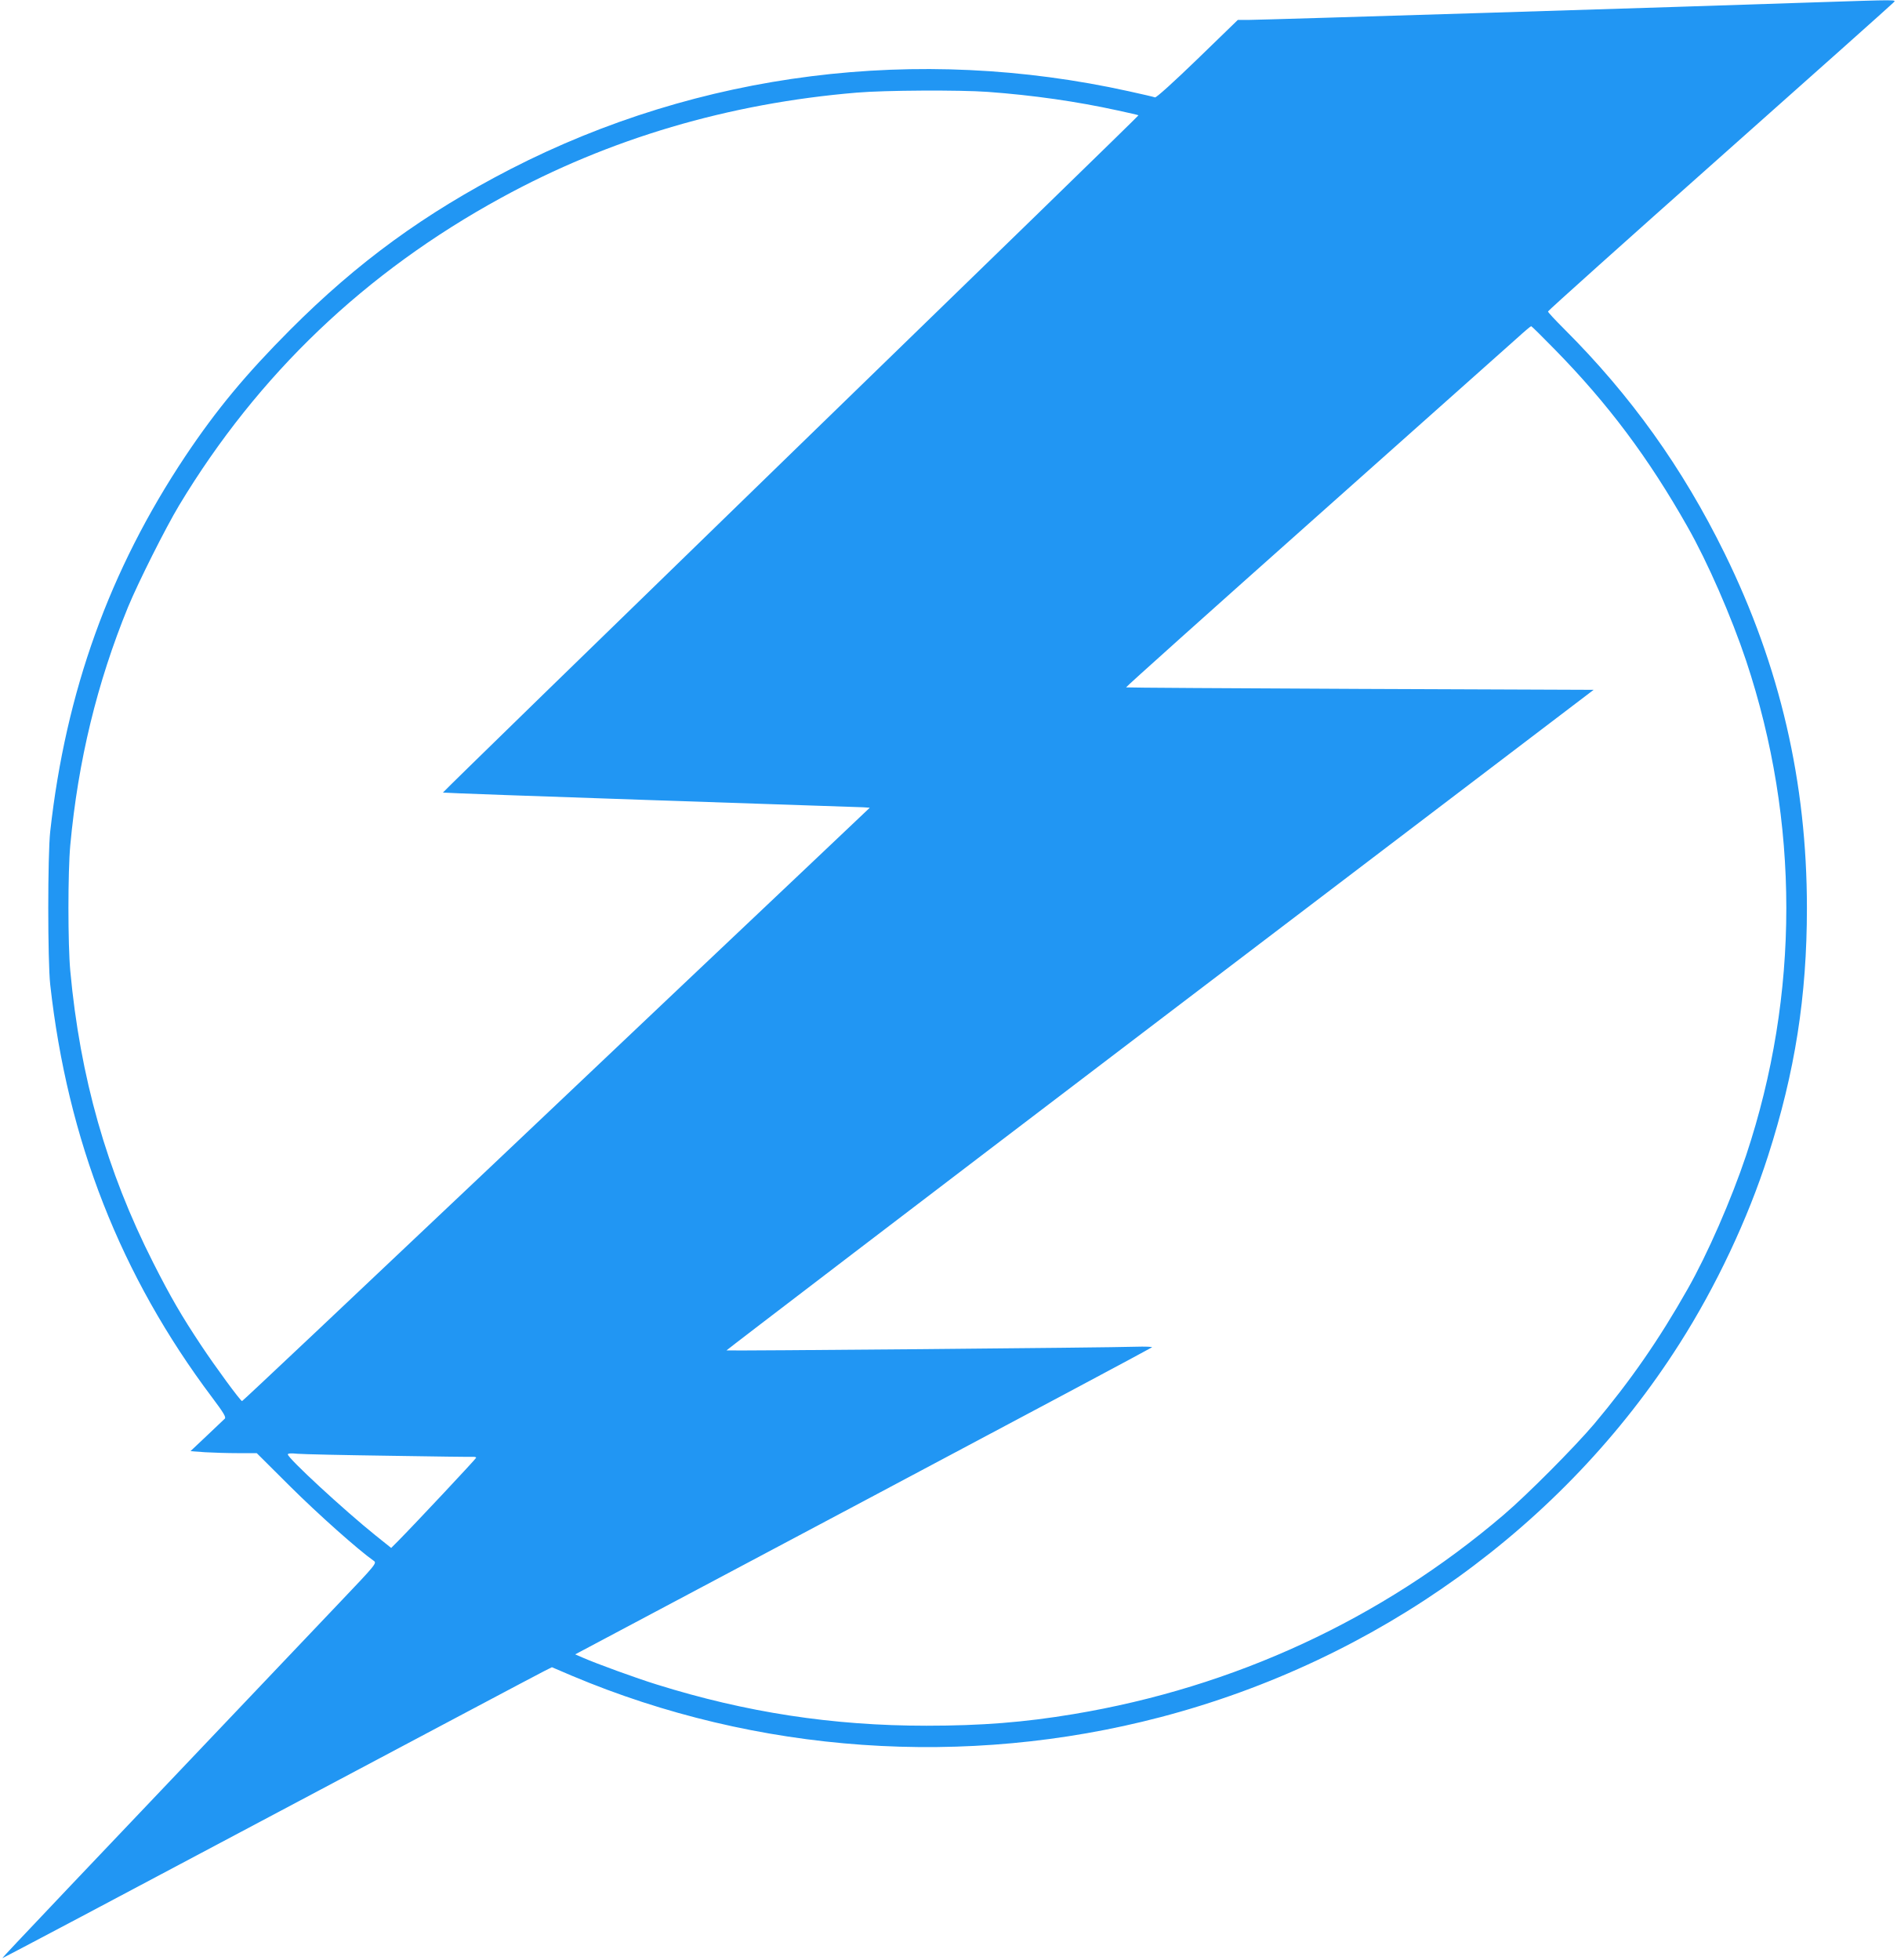
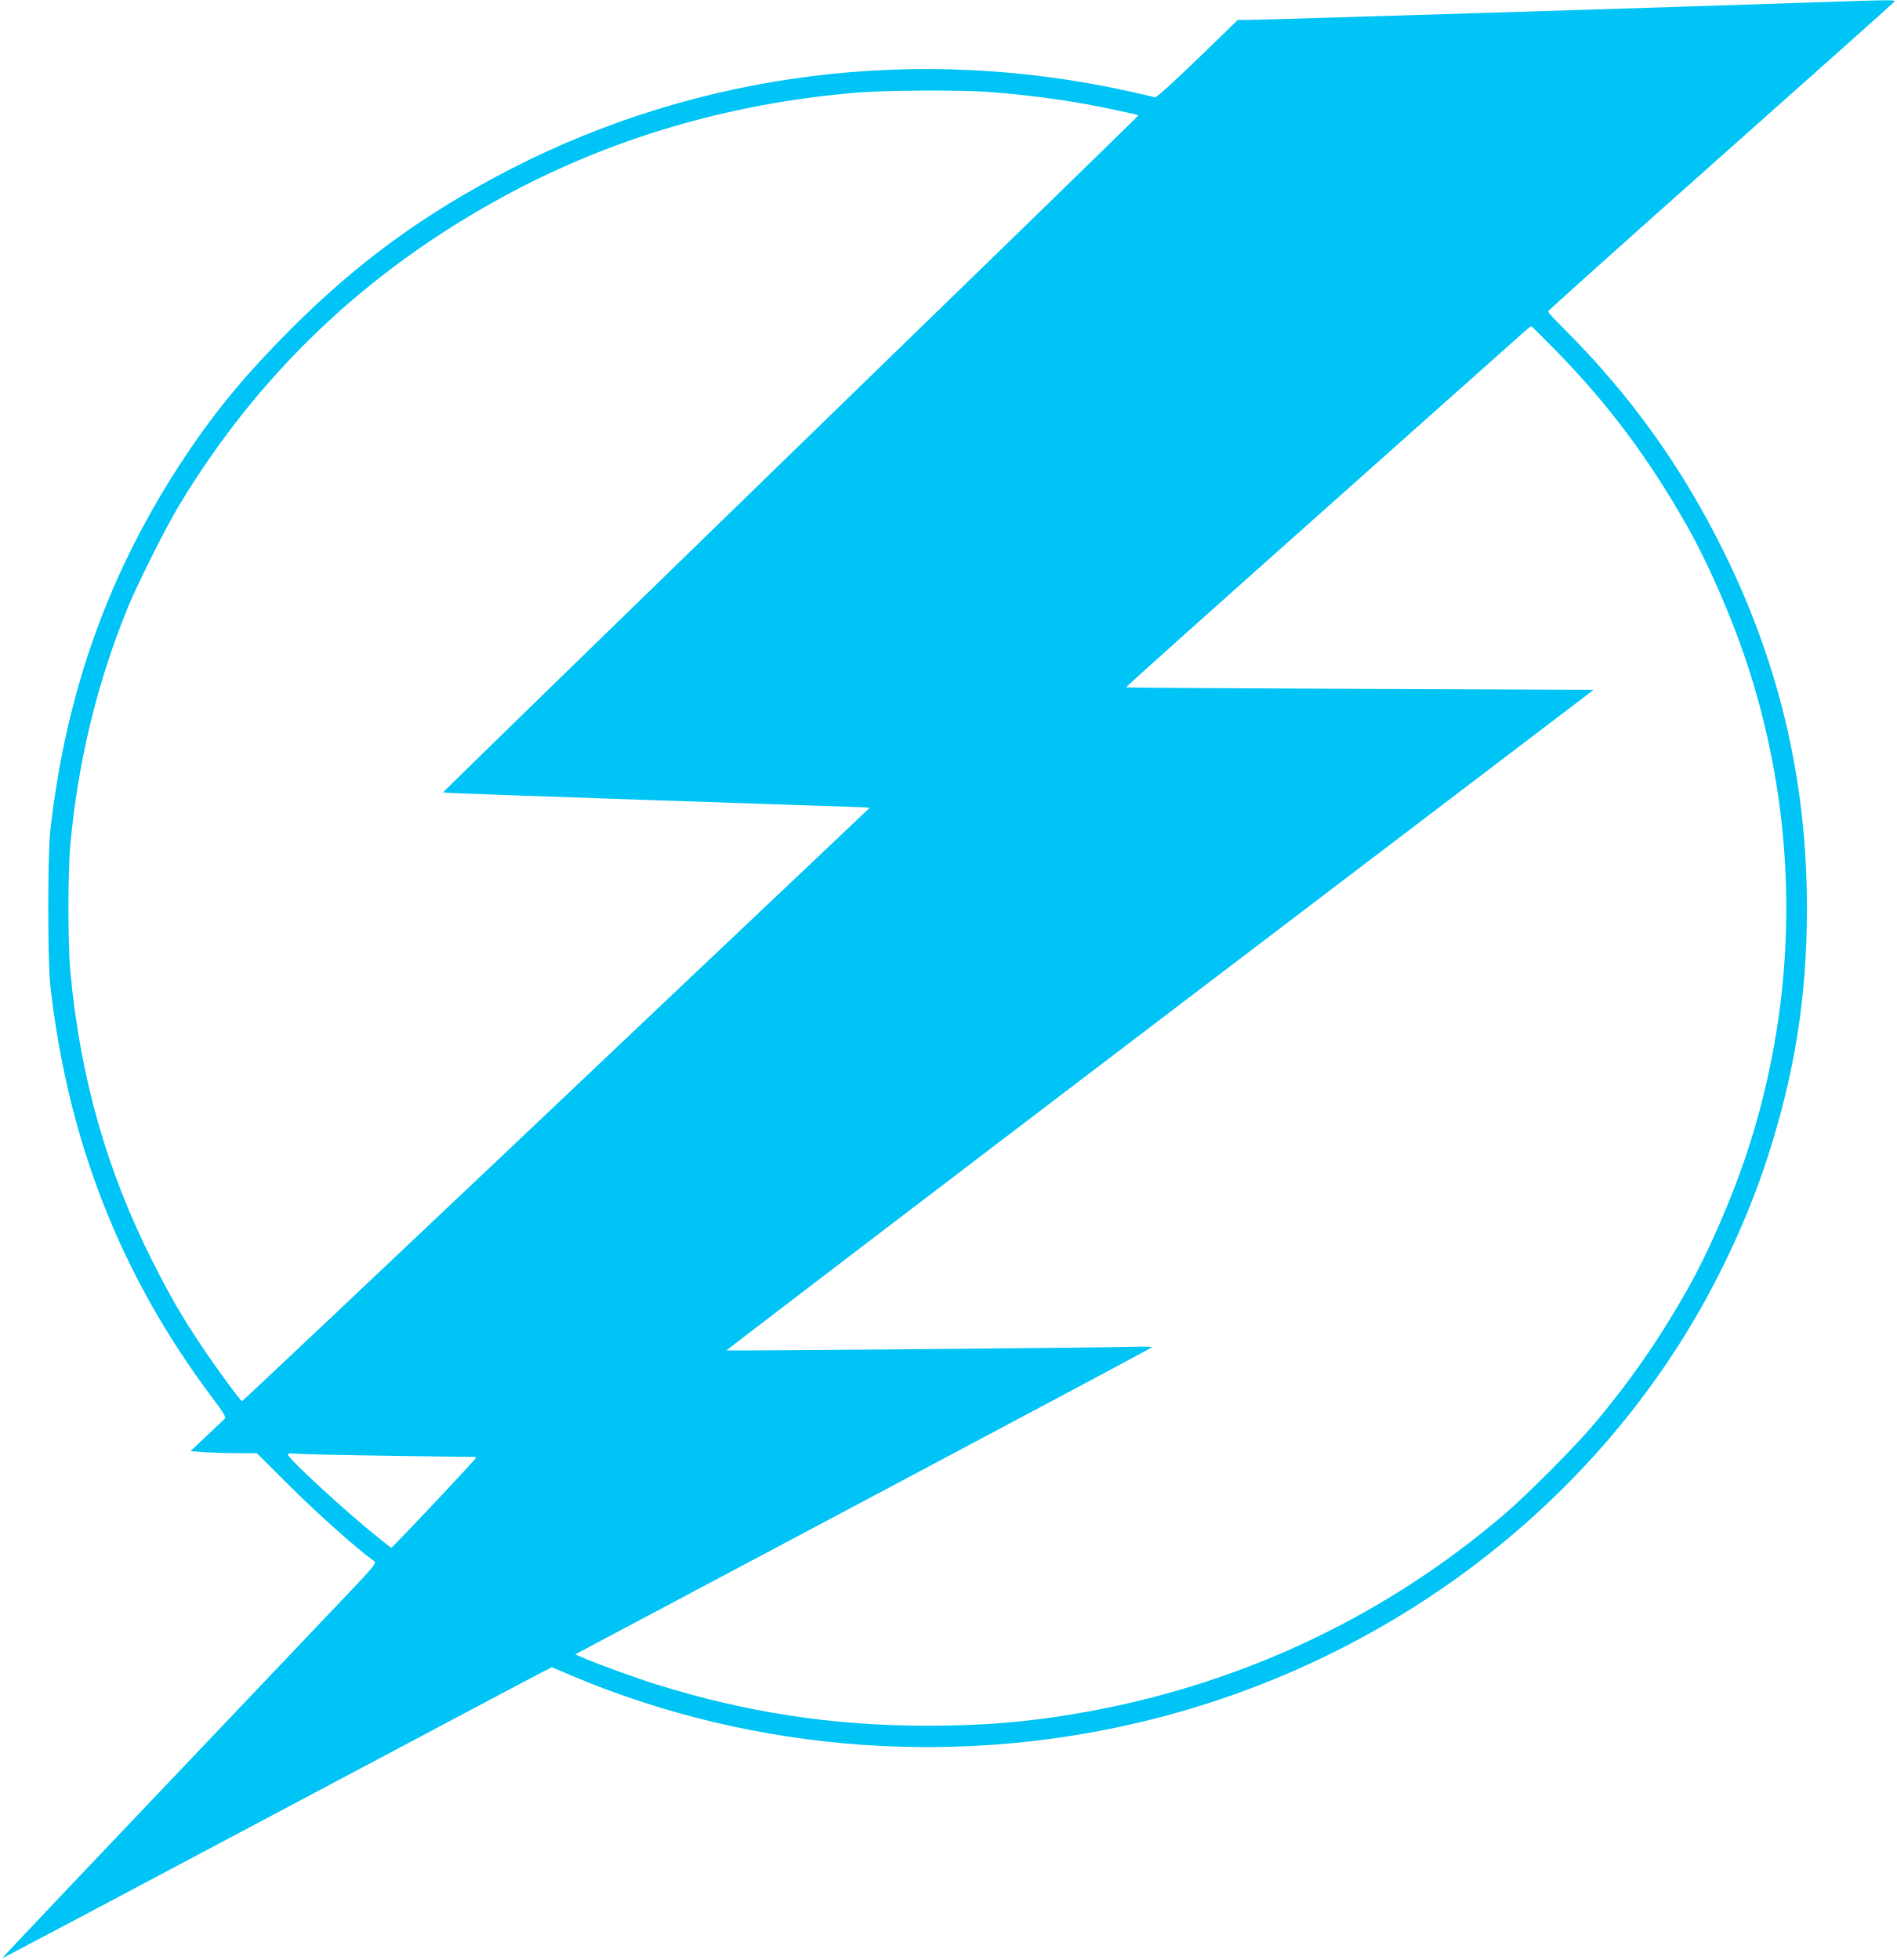
<svg xmlns="http://www.w3.org/2000/svg" version="1.0" width="1239pt" height="1280pt" viewBox="0 0 1239 1280" preserveAspectRatio="xMidYMid meet">
-   <g transform="translate(0,1280) scale(0.1,-0.1)" fill="#2196f3" stroke="none">
+   <g transform="translate(0,1280) scale(0.1,-0.1)" fill="#00C4F5" stroke="none">
    <path d="M11835 12784 c-781 -27 -3602 -114 -3676 -114 l-74 0 -264 -256 c-153 -148 -269 -253 -277 -250 -7 3 -84 21 -171 40 -1381 305 -2804 126 -4038 -508 -562 -290 -998 -607 -1440 -1050 -290 -291 -481 -521 -685 -826 -495 -743 -780 -1534 -882 -2450 -17 -155 -17 -845 0 -1000 113 -1017 460 -1902 1058 -2697 76 -101 92 -129 82 -138 -7 -7 -60 -57 -118 -112 l-106 -100 96 -7 c52 -3 149 -6 216 -6 l121 0 219 -218 c181 -180 445 -415 545 -485 21 -15 17 -21 -227 -277 -1747 -1837 -2201 -2315 -2199 -2318 1 -2 787 414 1746 924 959 509 1767 938 1794 951 l50 25 131 -56 c1206 -508 2569 -604 3844 -270 1412 370 2633 1248 3390 2439 238 373 446 814 578 1226 176 547 254 1043 254 1619 0 822 -176 1580 -537 2315 -275 560 -614 1033 -1048 1466 -59 59 -107 110 -106 115 0 5 504 457 1120 1004 616 547 1127 1003 1136 1013 19 20 50 20 -532 1z m-5384 -584 c300 -22 583 -63 848 -121 74 -16 136 -30 137 -32 2 -2 -1021 -997 -2272 -2211 -1251 -1215 -2273 -2210 -2271 -2212 2 -2 611 -24 1353 -49 742 -25 1368 -46 1392 -47 l43 -3 -418 -396 c-230 -217 -1151 -1089 -2046 -1937 -896 -848 -1632 -1542 -1636 -1542 -10 0 -176 226 -268 365 -127 191 -199 315 -313 540 -303 598 -477 1210 -541 1905 -16 174 -16 646 0 820 51 551 175 1061 377 1555 68 164 244 515 334 665 514 853 1215 1523 2105 2009 705 386 1484 616 2320 686 186 16 675 18 856 5z m3705 -1683 c348 -355 612 -708 866 -1157 131 -230 287 -588 383 -875 350 -1052 350 -2178 0 -3230 -96 -287 -252 -645 -383 -875 -188 -332 -374 -599 -610 -880 -130 -153 -437 -462 -592 -594 -798 -681 -1758 -1125 -2807 -1300 -323 -54 -603 -76 -962 -76 -613 0 -1179 87 -1761 269 -133 41 -393 136 -480 174 l-53 23 1879 998 c1034 549 1883 1002 1888 1007 5 4 -43 6 -110 4 -156 -6 -2664 -28 -2669 -24 -1 2 1272 974 2830 2159 l2834 2155 -1525 6 c-839 4 -1527 8 -1529 10 -2 3 552 499 1232 1104 680 605 1275 1135 1322 1177 47 43 89 78 92 78 3 0 73 -69 155 -153z m-7616 -7224 c294 -5 543 -8 553 -7 9 0 17 -2 17 -6 0 -6 -404 -437 -513 -547 l-42 -42 -100 80 c-209 168 -575 506 -575 531 0 7 24 8 63 4 34 -3 303 -9 597 -13z" />
  </g>
</svg>
